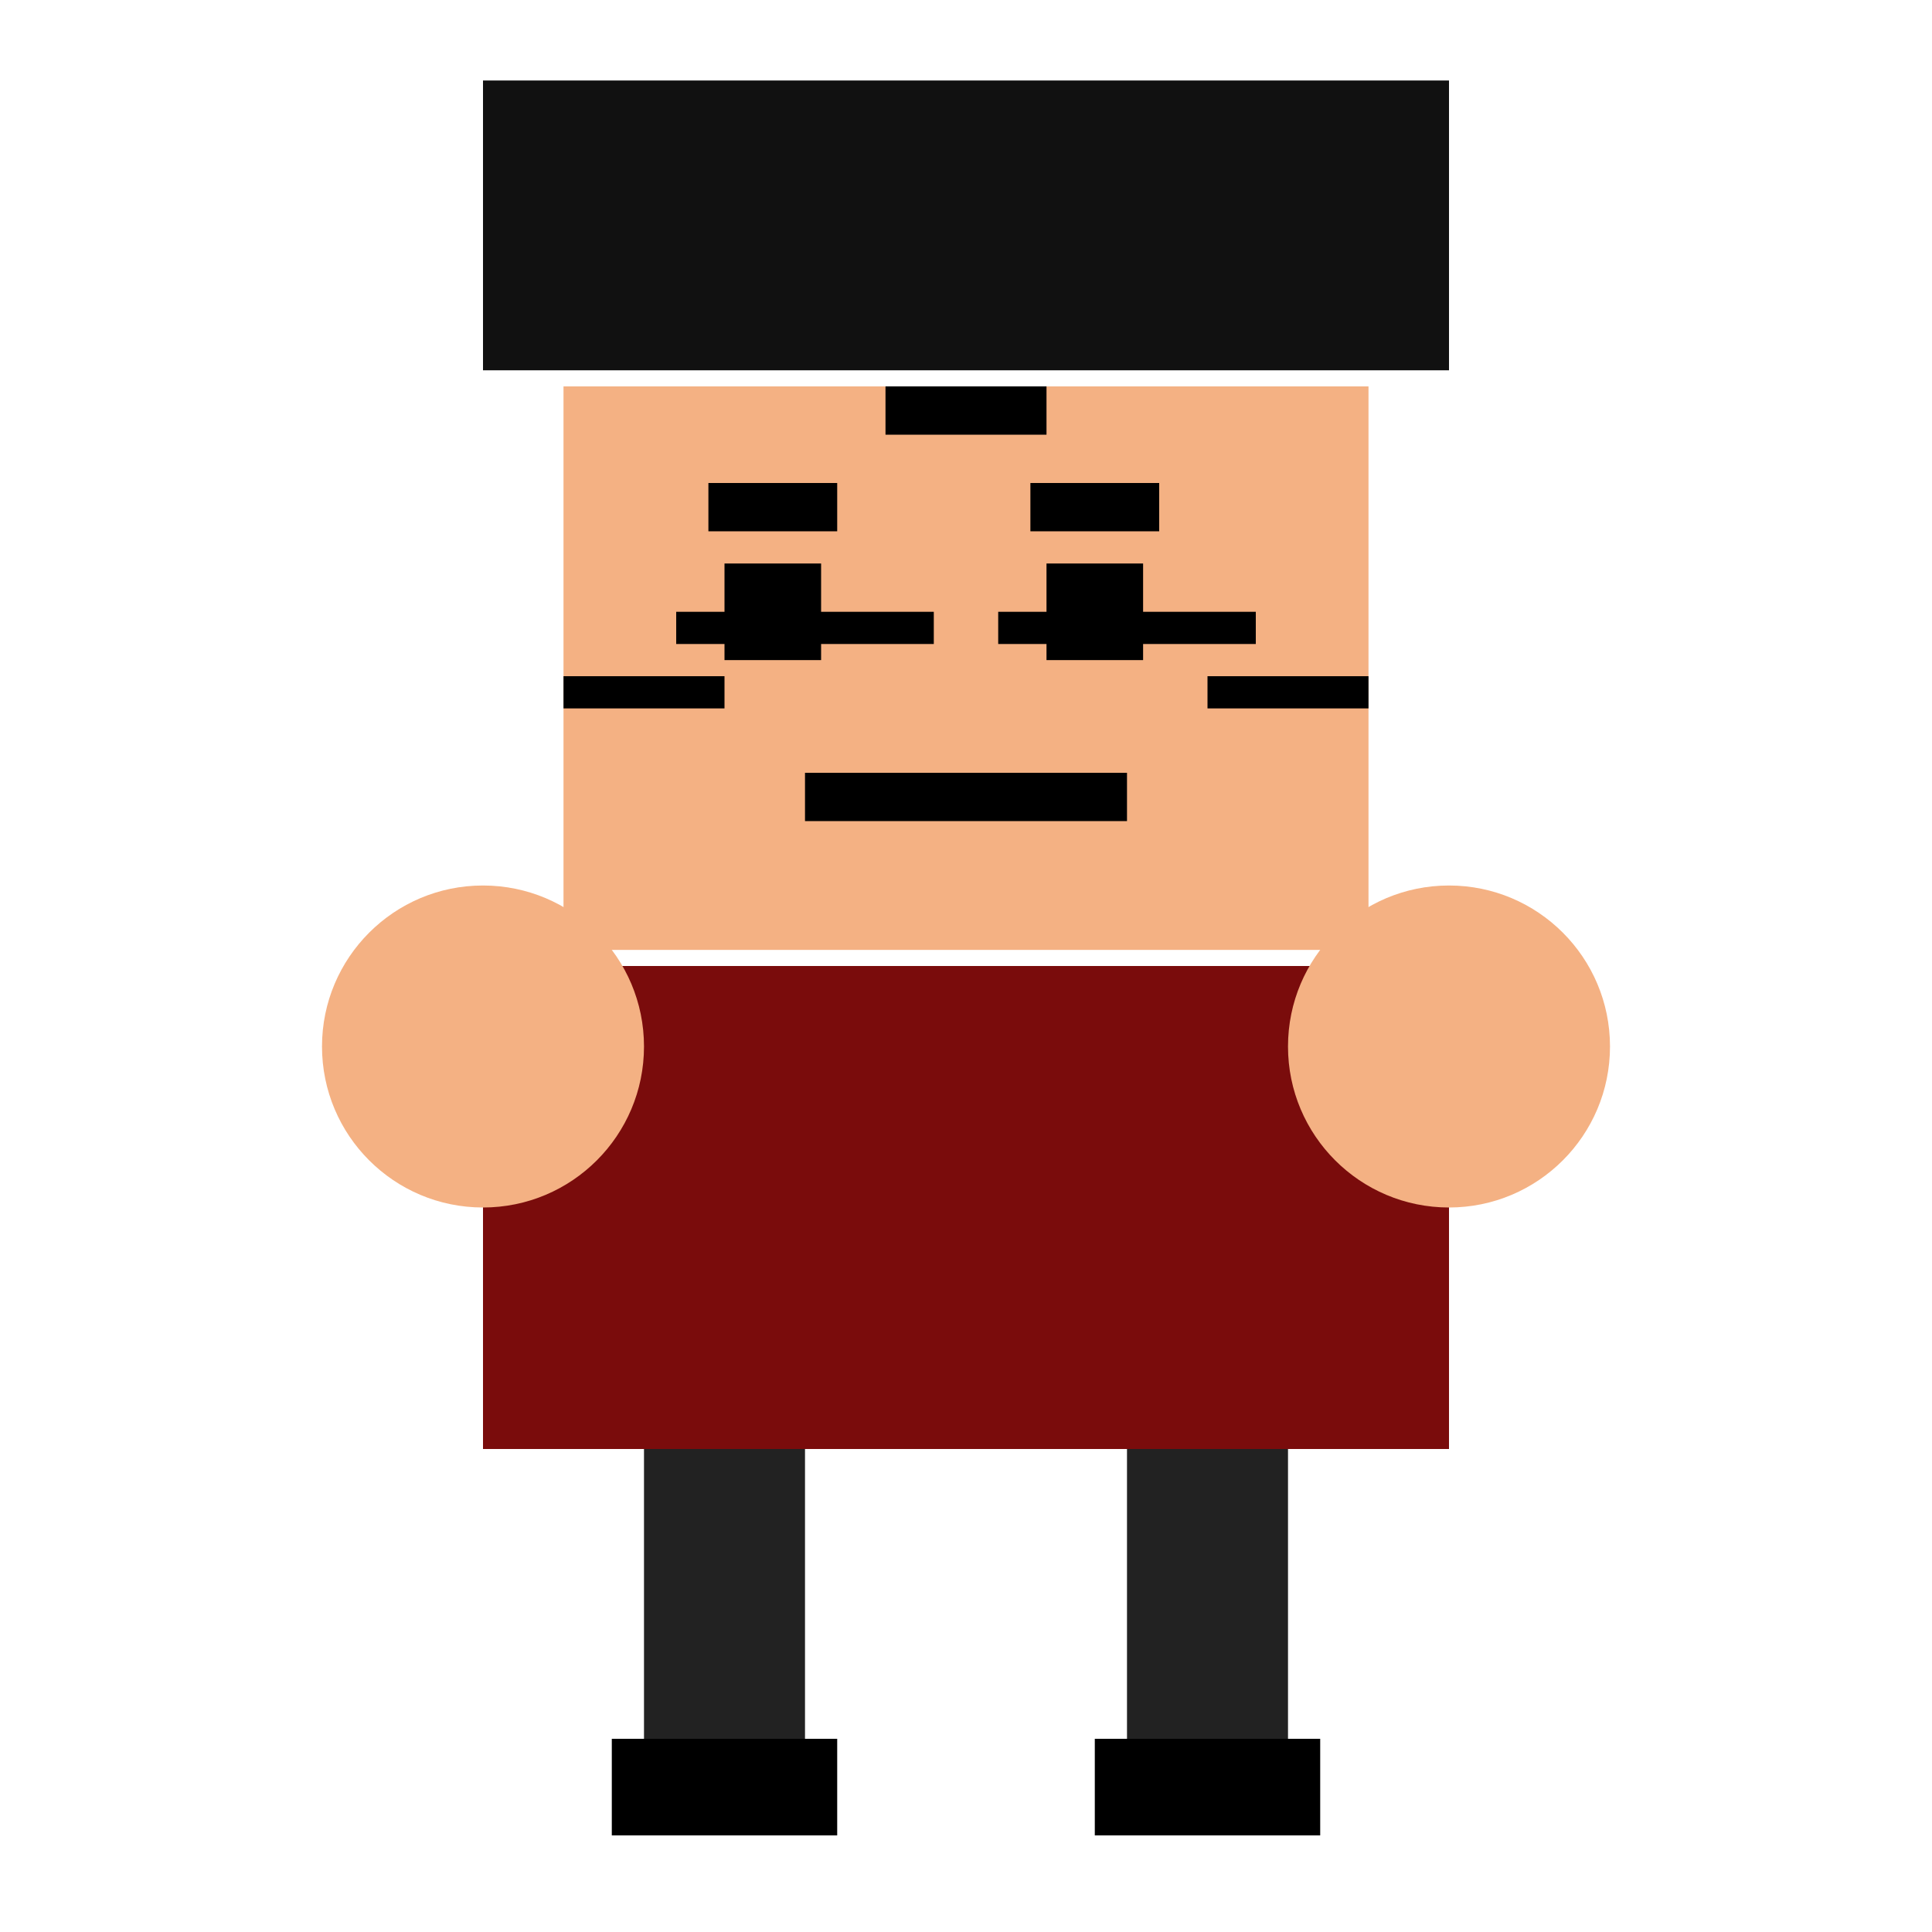
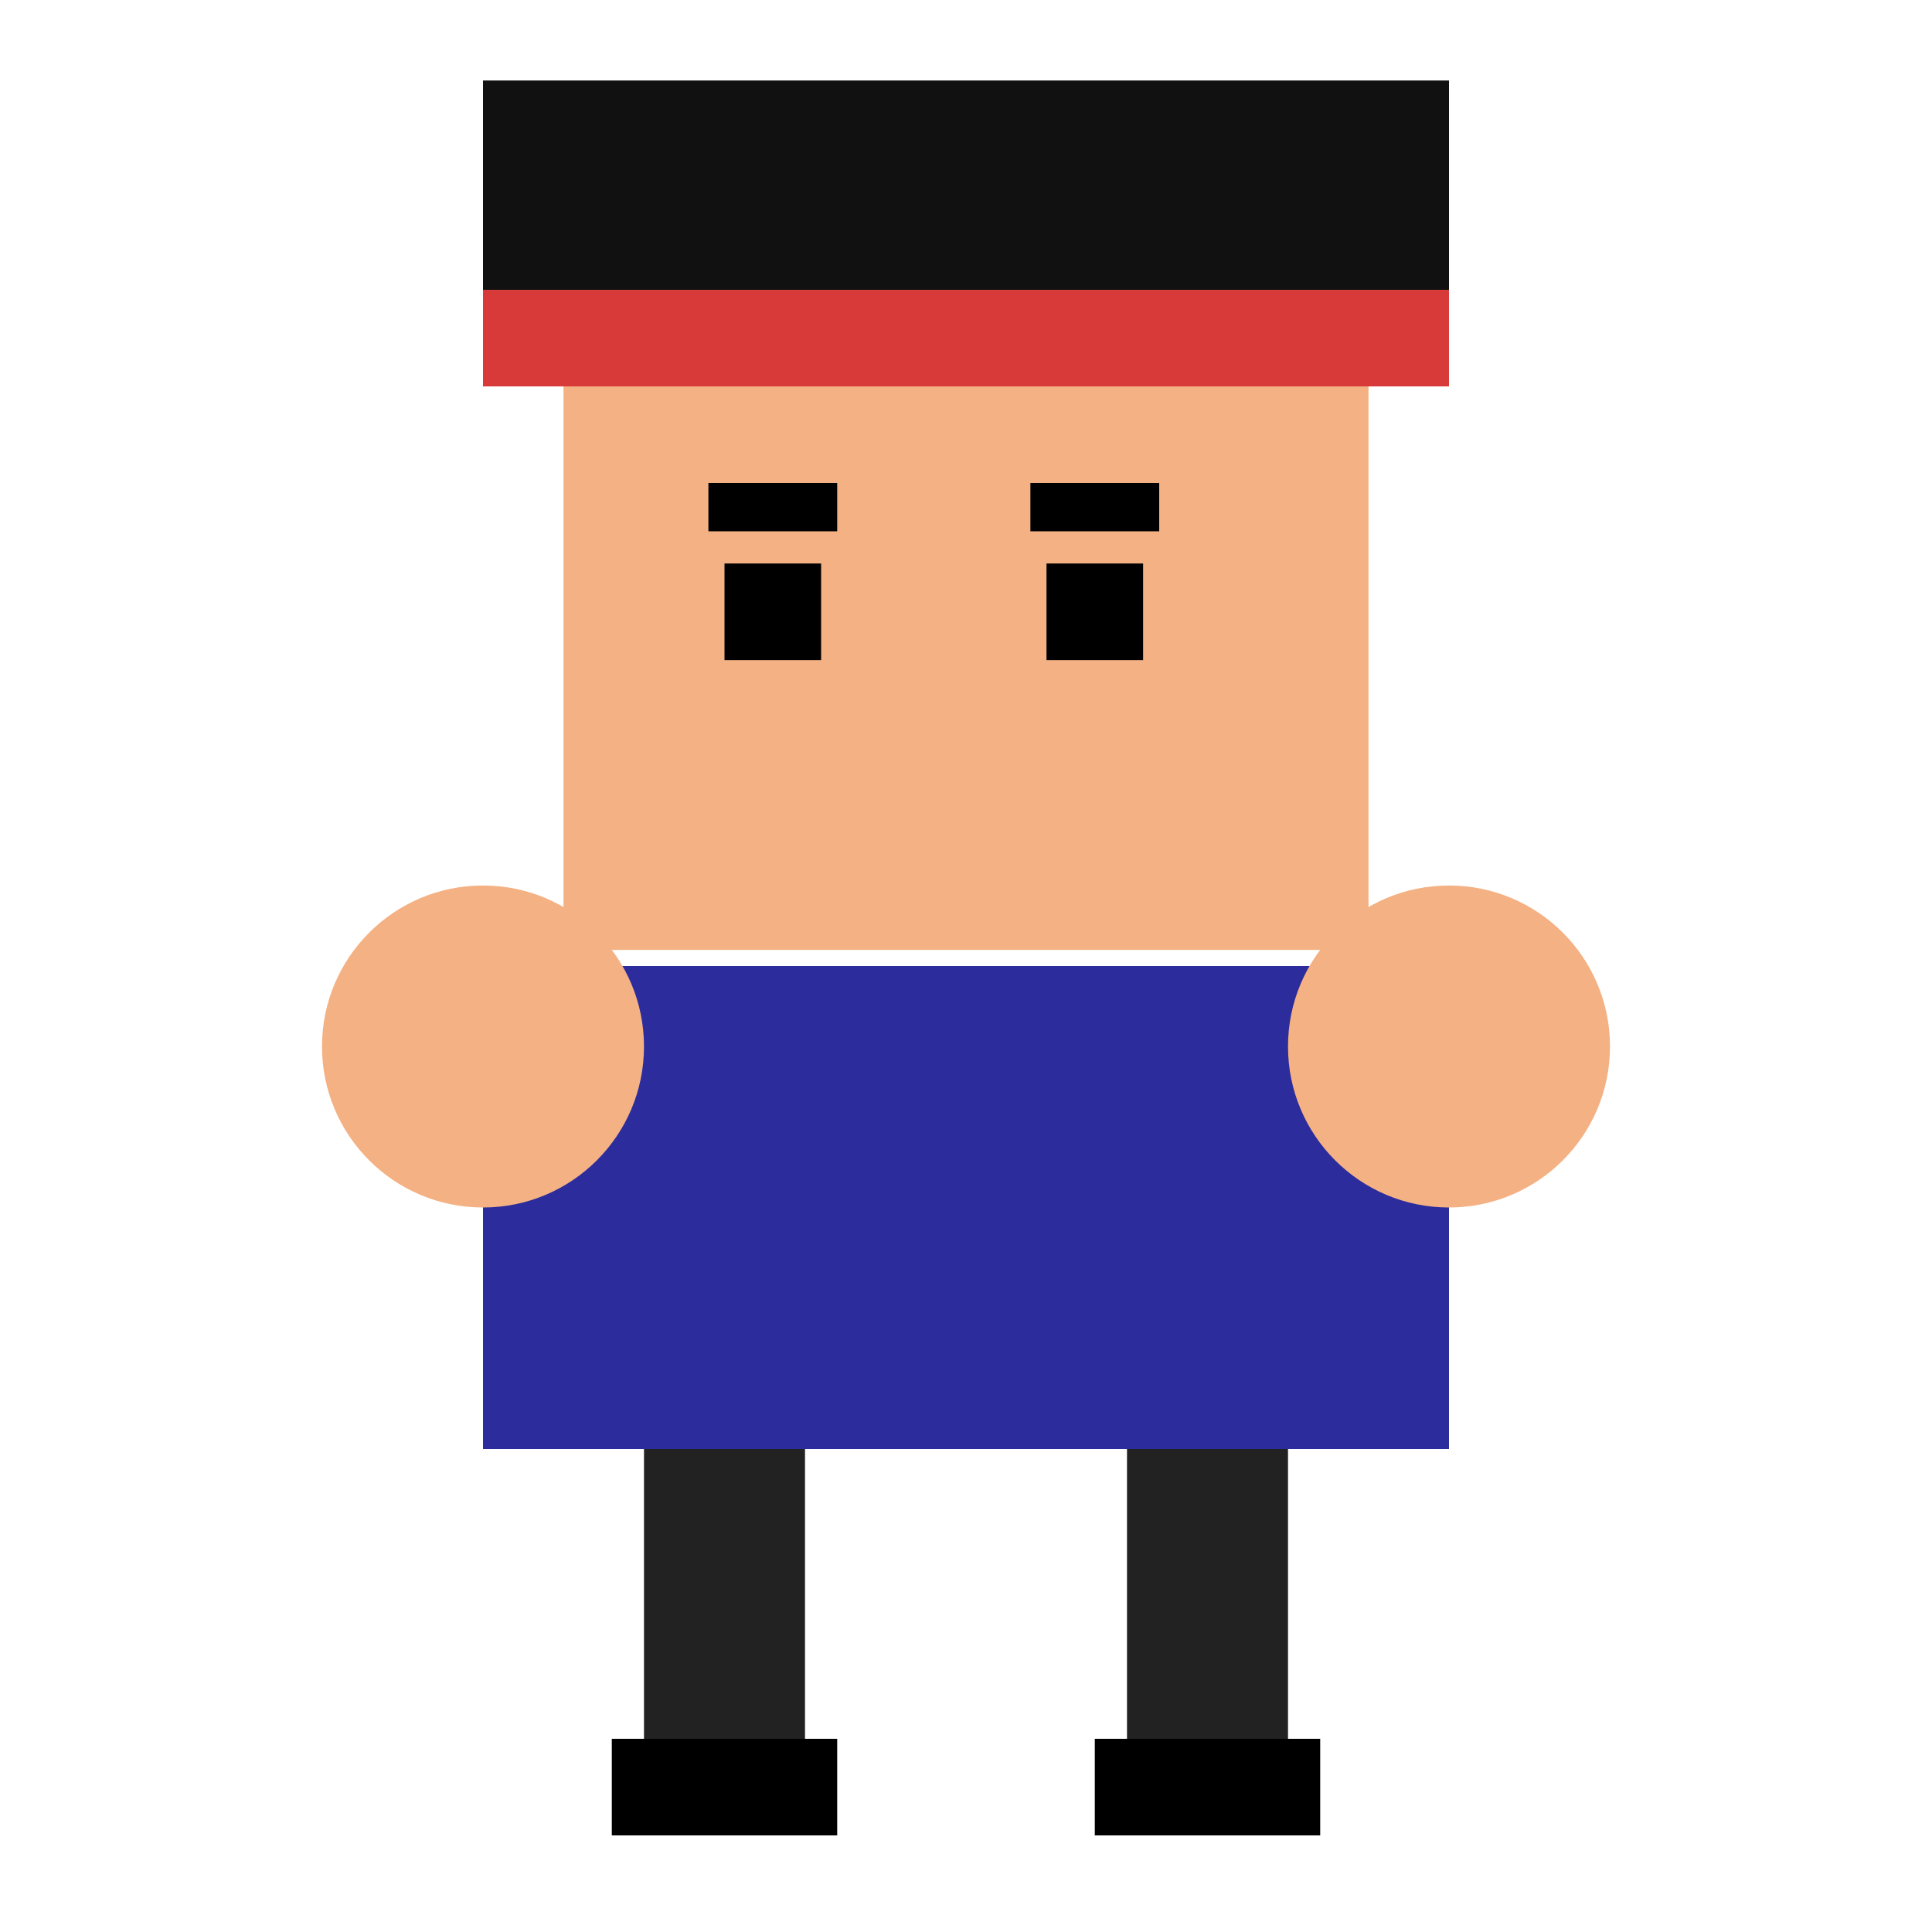
<svg xmlns="http://www.w3.org/2000/svg" width="120" height="120" viewBox="0 0 120 120">
  <rect x="30" y="5" width="60" height="18" fill="#111" />
+   <rect x="30" y="18" width="60" height="6" fill="#d83a3a" />
  <rect x="35" y="24" width="50" height="35" fill="#f4b183" />
  <rect x="45" y="35" width="6" height="6" fill="#000" />
  <rect x="65" y="35" width="6" height="6" fill="#000" />
  <rect x="44" y="30" width="8" height="3" fill="#000" />
  <rect x="64" y="30" width="8" height="3" fill="#000" />
-   <rect x="55" y="24" width="10" height="3" fill="#000" />
-   <rect x="42" y="38" width="16" height="2" fill="#000" />
-   <rect x="62" y="38" width="16" height="2" fill="#000" />
-   <rect x="35" y="42" width="10" height="2" fill="#000" />
-   <rect x="75" y="42" width="10" height="2" fill="#000" />
-   <rect x="50" y="48" width="20" height="3" fill="#000" />
-   <rect x="30" y="60" width="60" height="30" fill="#7a0c0c" />
+   <rect x="30" y="60" width="60" height="30" fill="#2c2c9c" />
  <circle cx="30" cy="65" r="10" fill="#f4b183" />
  <circle cx="90" cy="65" r="10" fill="#f4b183" />
  <rect x="40" y="90" width="10" height="20" fill="#222" />
  <rect x="70" y="90" width="10" height="20" fill="#222" />
  <rect x="38" y="108" width="14" height="6" fill="#000" />
  <rect x="68" y="108" width="14" height="6" fill="#000" />
</svg>
